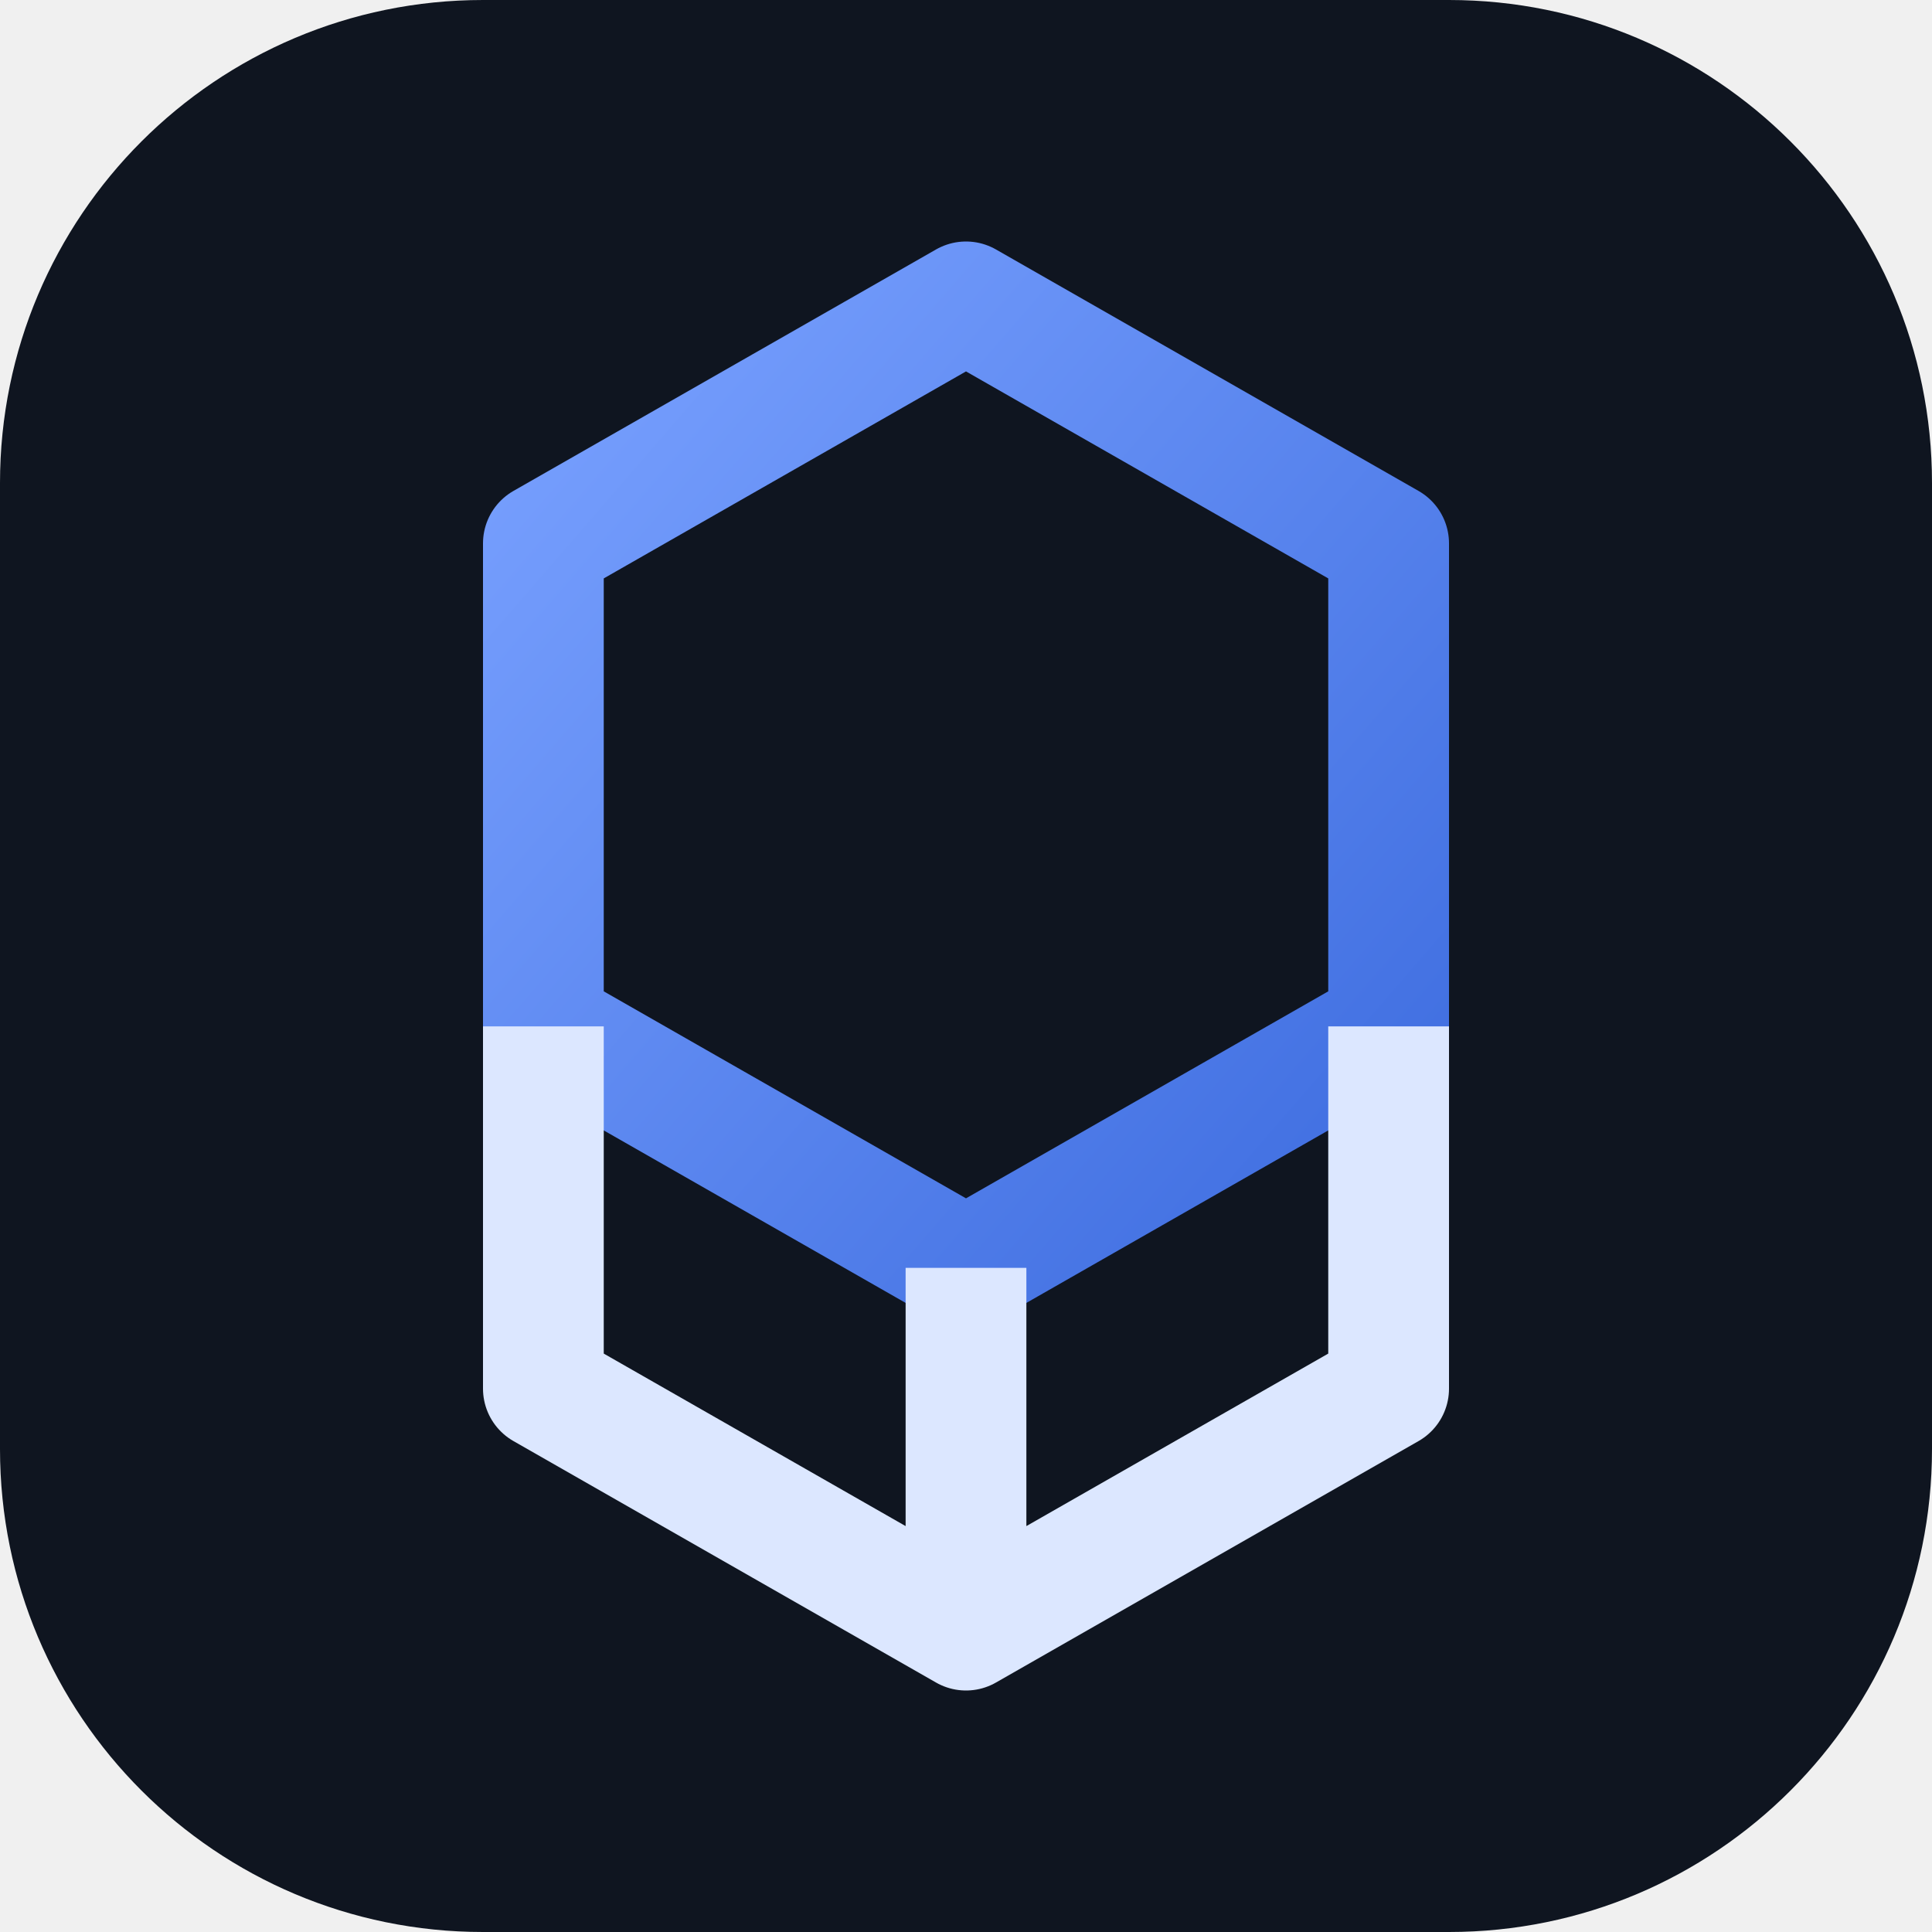
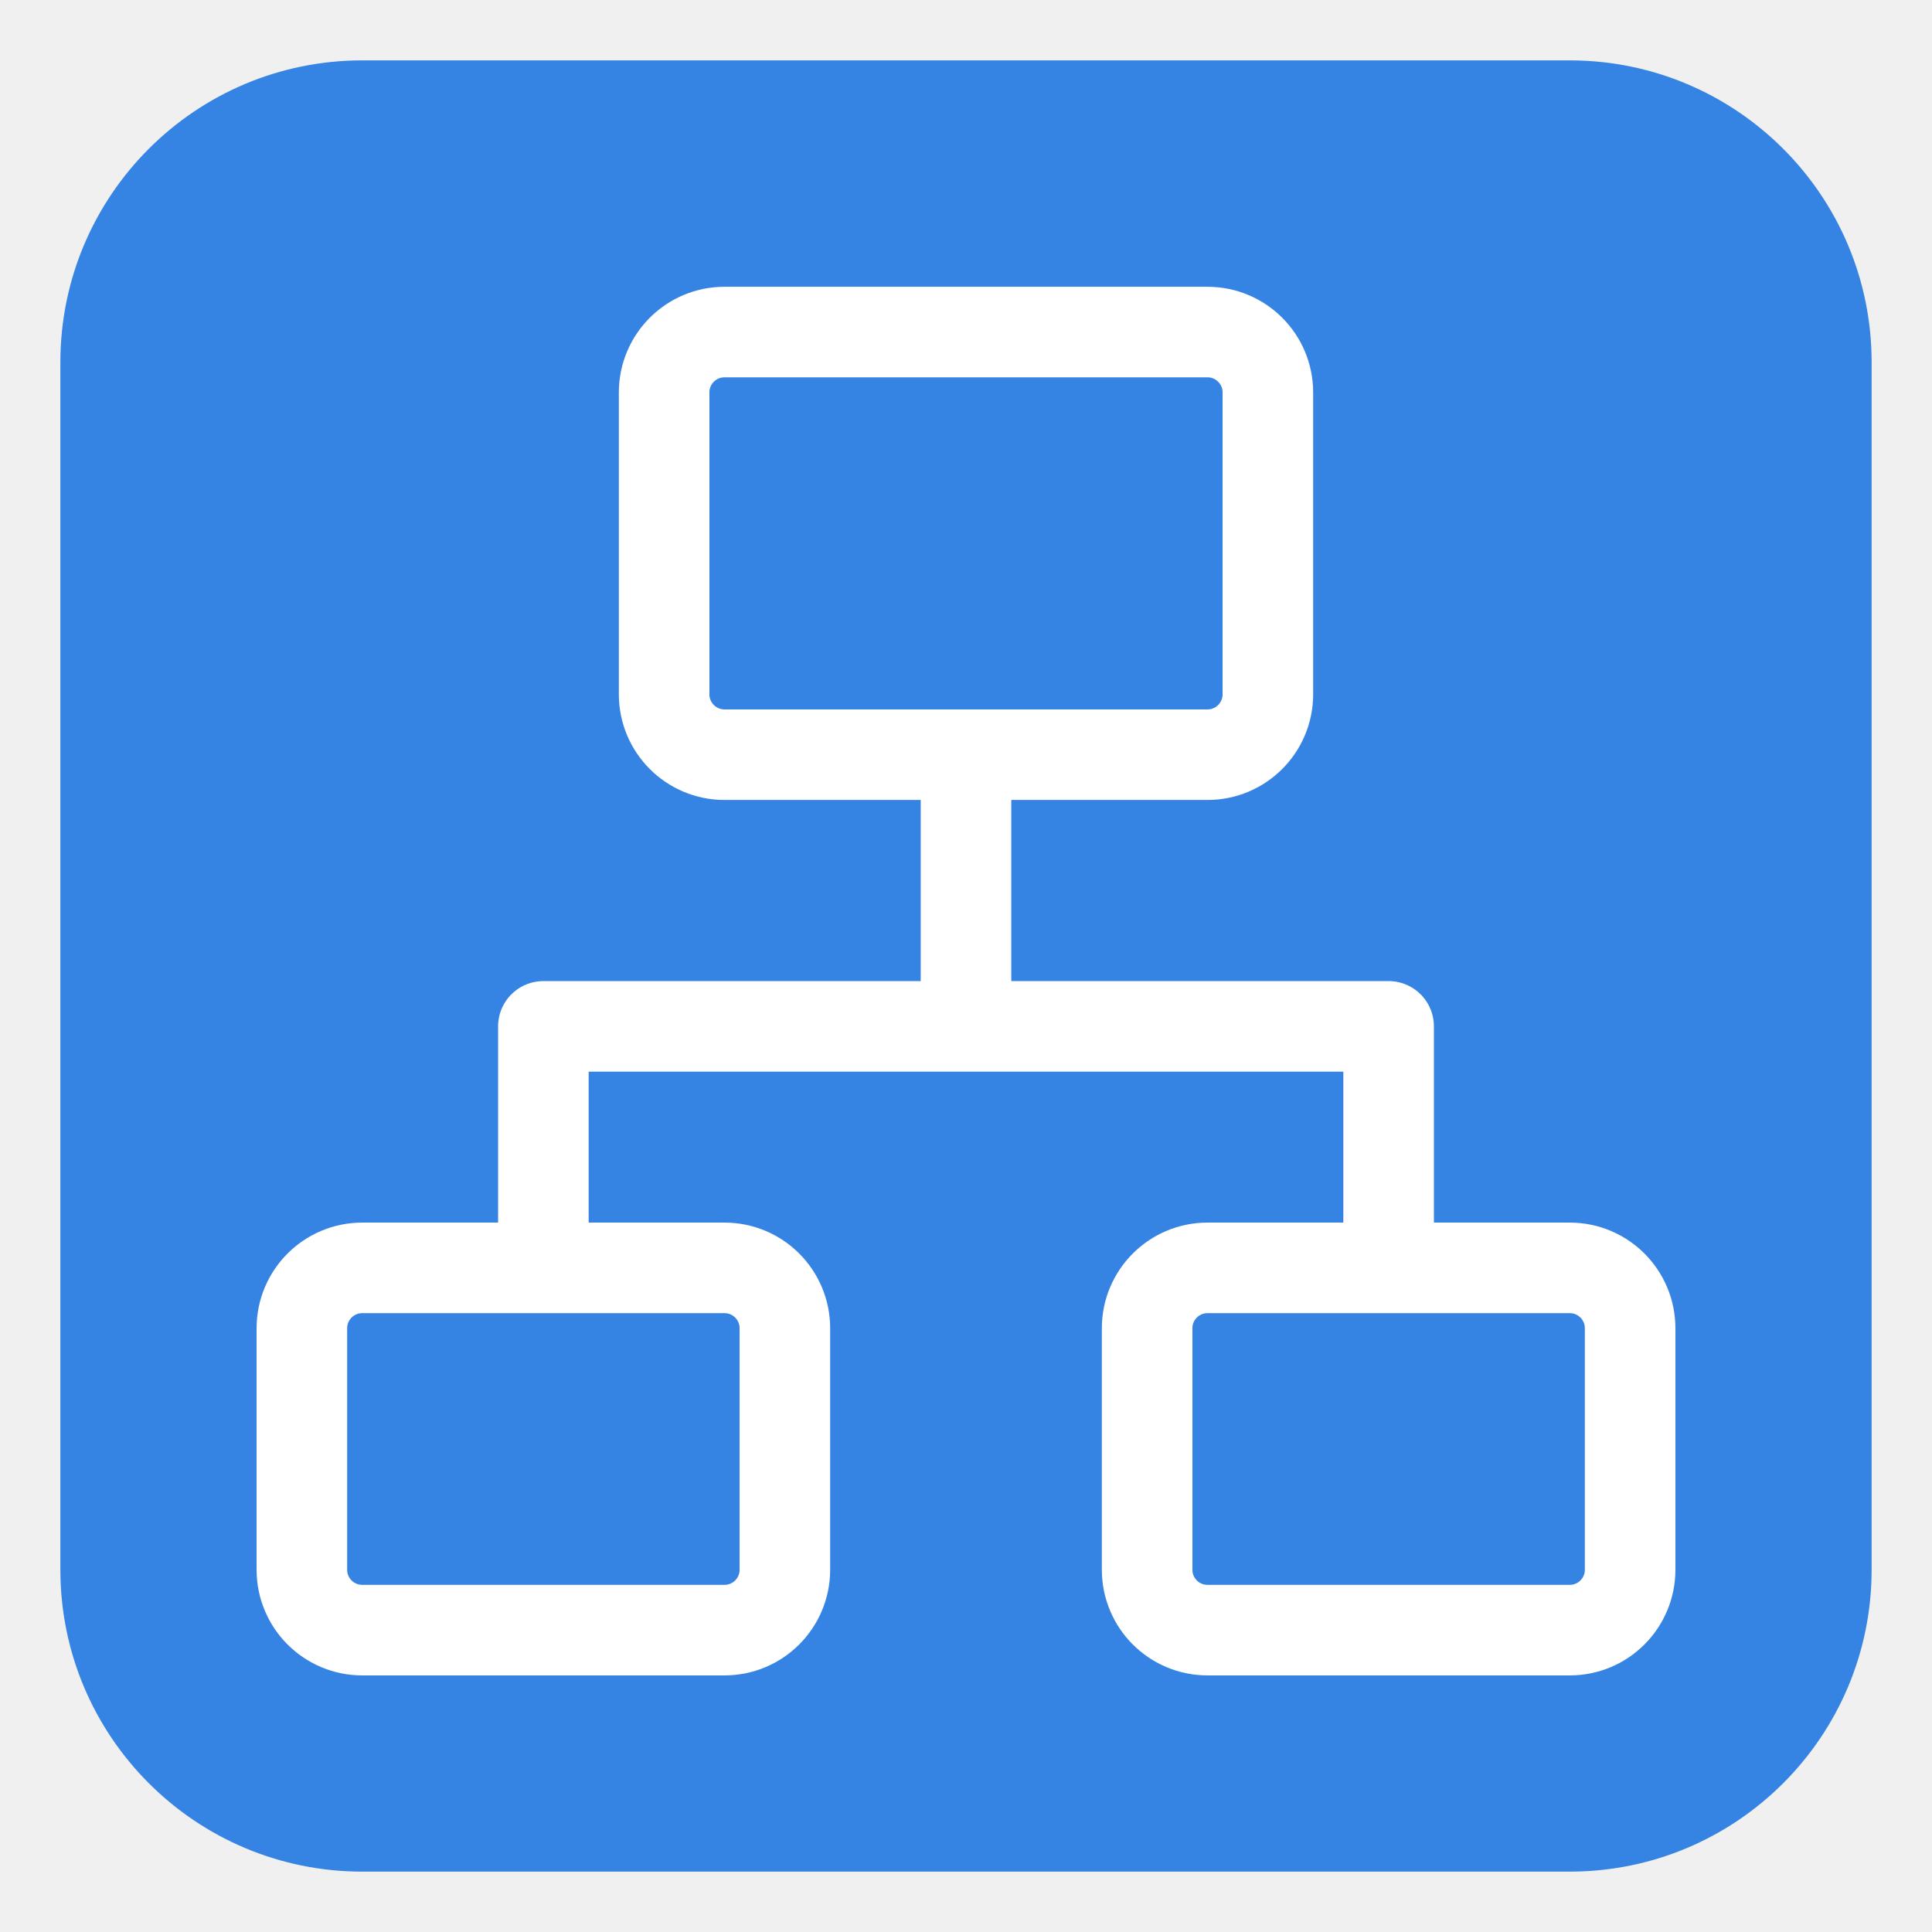
<svg xmlns="http://www.w3.org/2000/svg" viewBox="0 0 64 64">
-   <defs>
-     <linearGradient id="g" x1="0" y1="0" x2="1" y2="1">
-       <stop stop-color="#79a1ff" />
-       <stop offset="1" stop-color="#3d6cdf" />
-     </linearGradient>
-   </defs>
-   <rect width="64" height="64" rx="16" fill="#0f1520" />
-   <path d="m18 18 14-8 14 8v16L32 42 18 34Z" fill="none" stroke="url(#g)" stroke-width="4" stroke-linejoin="round" />
-   <path d="M18 34v12l14 8 14-8V34M32 42v12" fill="none" stroke="#dce7ff" stroke-width="4" stroke-linejoin="round" />
+   <rect x="2" y="2" width="60" height="60" rx="10" fill="#3584e4" />
+   <g fill="none" stroke="#fff" stroke-width="3" stroke-linejoin="round">
+     <rect x="22" y="11" width="20" height="14" rx="2" />
+     <rect x="10" y="42" width="16" height="12" rx="2" />
+     <rect x="38" y="42" width="16" height="12" rx="2" />
+     <path d="M32 25v9M18 42v-8h28v8" />
+   </g>
</svg>
